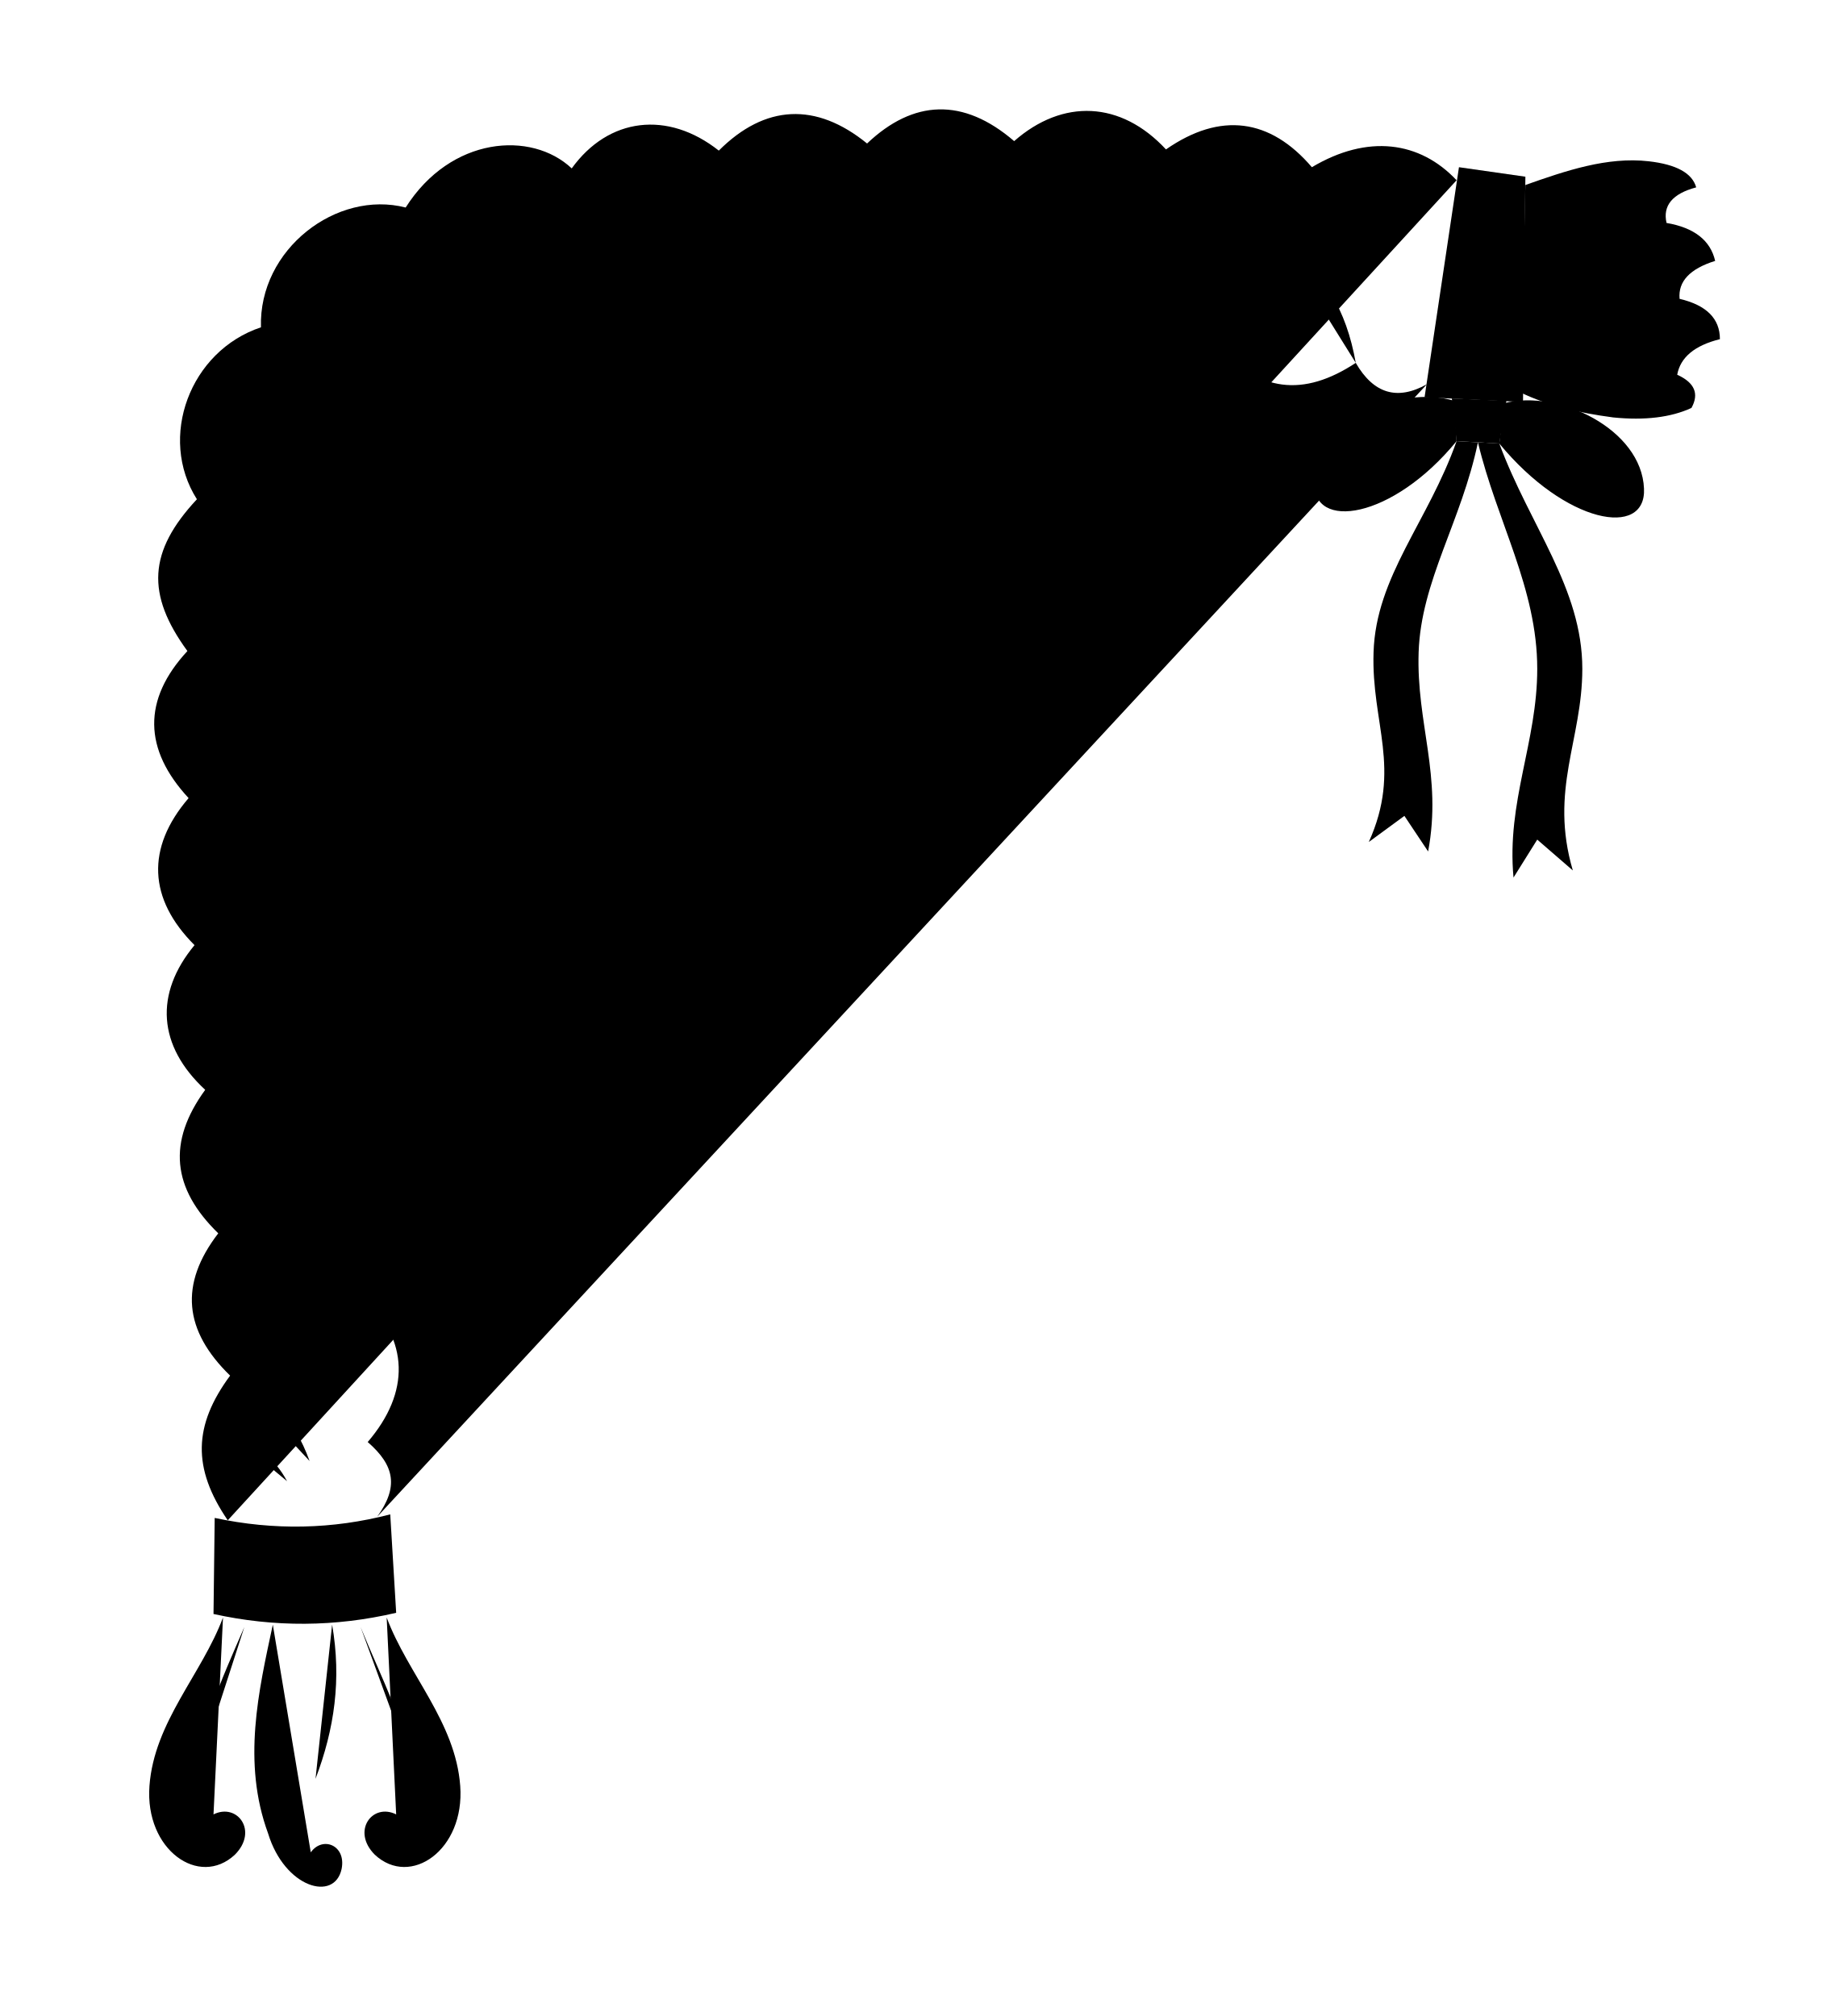
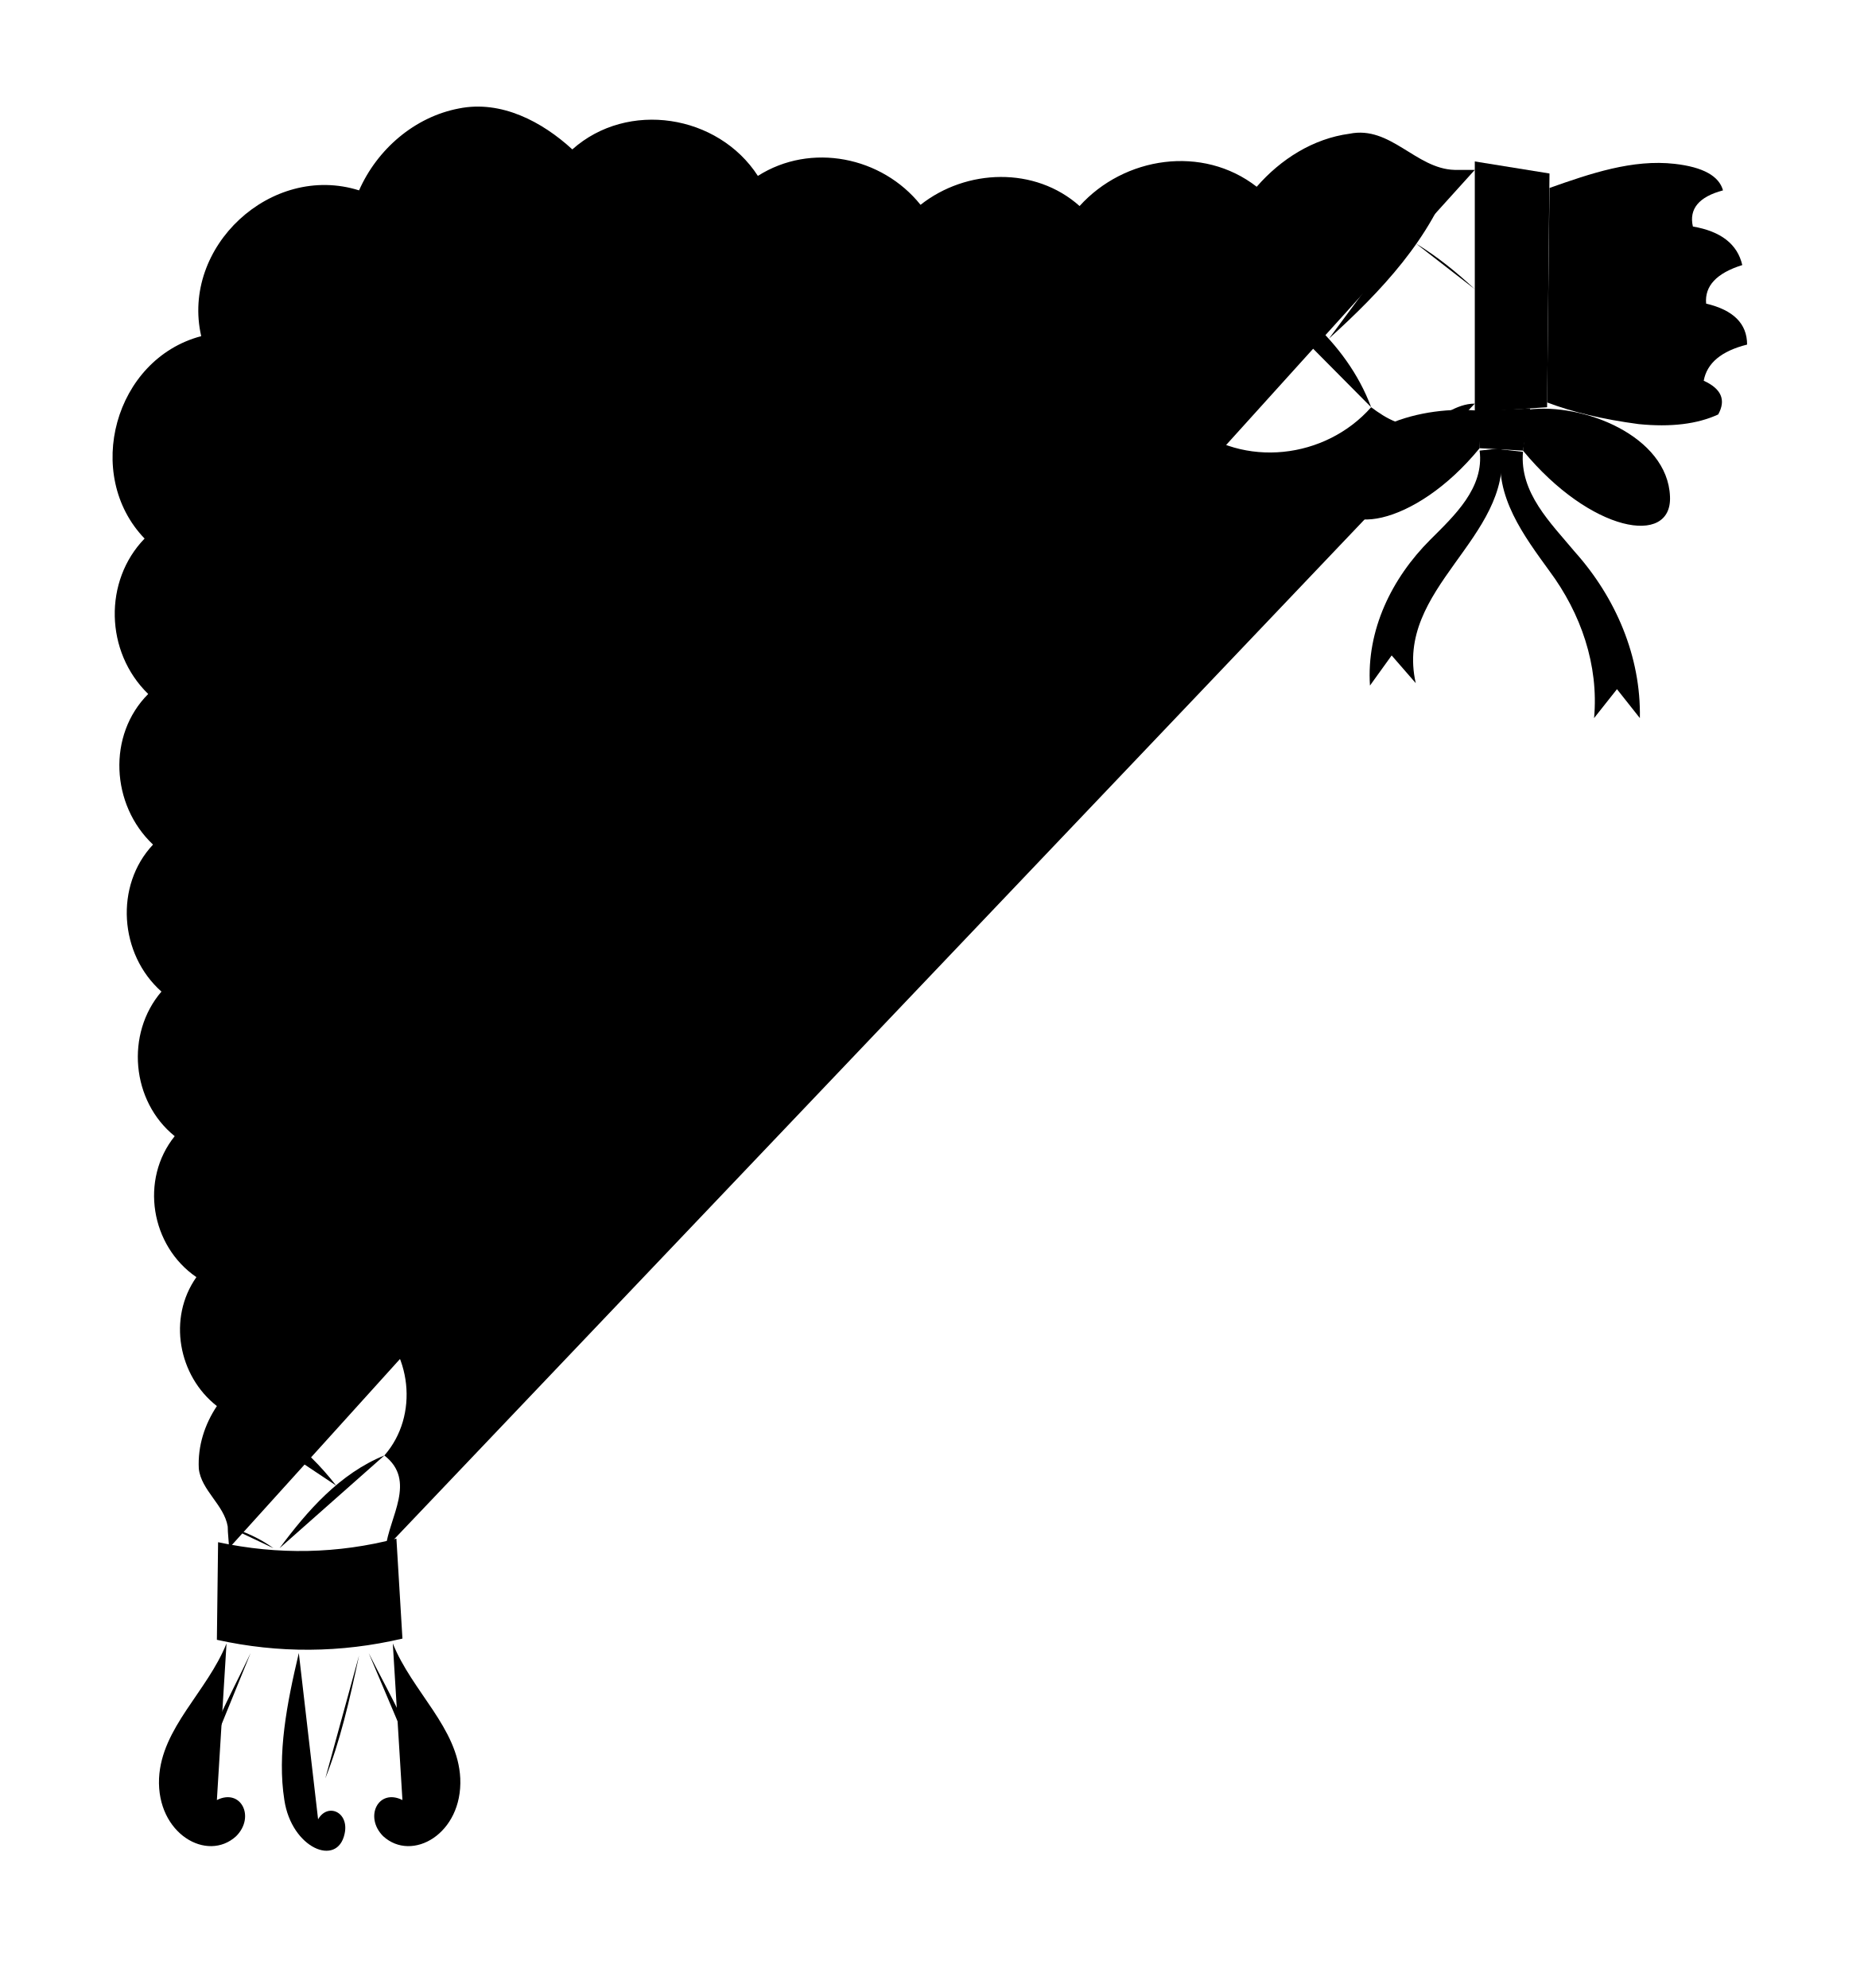
- <svg xmlns="http://www.w3.org/2000/svg" viewBox="-80 -75 155 170">
+ <svg xmlns="http://www.w3.org/2000/svg" viewBox="-80 -75 155 165">
  <g>
-     <path d="M 42.8 -59.8 C 39.7 -63.1 35.3 -63.7 30.6 -60.9 C 27.1 -65 22.9 -65.6 18.3 -62.4 C 14.5 -66.5 9.6 -66.7 5.5 -63.1 C 1.2 -66.8 -3 -66.6 -6.9 -62.9 C -11.2 -66.4 -15.5 -66.2 -19.4 -62.3 C -23.7 -65.7 -28.7 -65.1 -31.8 -60.8 C -35.2 -64 -42 -63.5 -45.8 -57.5 C -51.6 -59 -58.2 -54 -58 -47.4 C -64 -45.4 -66.7 -38.1 -63.4 -32.9 C -67.5 -28.5 -67.7 -24.9 -64.2 -20.1 C -68 -16 -67.9 -11.8 -64.1 -7.7 C -67.7 -3.5 -67.5 0.8 -63.6 4.7 C -67 8.8 -66.7 13.2 -62.7 16.9 C -65.9 21.3 -65.5 25.2 -61.6 29 C -64.9 33.3 -64.5 37.2 -60.6 41 C -63.7 45.2 -63.8 48.8 -60.8 53.2" />
-     <path d="M 40.3 -42.6 C 37.8 -41.2 35.8 -41.8 34.3 -44.4 C 29.9 -41.5 26.1 -41.9 22.5 -46 C 18.1 -43 14.5 -43.4 11.1 -47.1 C 7.1 -43.7 3.6 -43.7 -0.5 -47.2 C -4.5 -43.5 -8.3 -43.5 -12.4 -46.9 C -16.1 -43.1 -20 -42.8 -24 -46 C -26.6 -42 -32.5 -41.4 -35.6 -44.8 C -37 -41.4 -39.5 -40.3 -43.3 -41.6 C -43.1 -37.9 -44.1 -36.7 -48.1 -35.2 C -46 -31.9 -46.1 -29.4 -49.9 -25.3 C -46.8 -21.1 -47 -17.7 -50.7 -13.7 C -47.2 -9.7 -47.3 -6 -50.8 -1.8 C -47.2 2 -47.1 6 -50.6 10.1 C -46.8 13.8 -46.6 17.8 -50 22.1 C -46.1 26 -45.9 29.9 -49.4 34.3 C -45.5 38 -45.4 42.4 -49 46.6 C -46.7 48.6 -46.4 50.4 -48.2 52.9" />
-     <path d="M 34.3 -44.4 C 33.5 -48.9 31.6 -52.1 28.2 -54.2 M 30.6 -60.9 C 28.6 -56.8 25.8 -54.2 22 -53.1 M 22.5 -46 C 21.7 -50.5 19.6 -53.7 16.2 -55.6 M 18.3 -62.4 C 16.4 -58.2 13.7 -55.5 10 -54.1 M 11.1 -47.1 C 9.9 -51.5 7.6 -54.5 4 -56.1 M 5.5 -63.1 C 4 -58.7 1.5 -55.8 -2.1 -54.1 M -0.5 -47.2 C -2 -51.5 -4.5 -54.4 -8.2 -55.9 M -6.9 -62.9 C -8.3 -58.5 -10.6 -55.5 -14.2 -53.7 M -12.4 -46.9 C -14 -51.1 -16.6 -53.9 -20.3 -55.2 M -19.4 -62.3 C -20.5 -57.8 -22.7 -54.7 -26.2 -52.8 M -24 -46 C -25.9 -50.2 -28.6 -52.8 -32.4 -53.9 M -31.8 -60.8 C -32.7 -56.4 -34.8 -53.3 -38.1 -51.1 M -35.6 -44.8 C -37.6 -48.7 -40.4 -50.8 -44.4 -50.8 M -45.8 -57.5 C -45.5 -53 -46.4 -49.3 -48.4 -45.9 M -43.3 -41.6 C -46.7 -44.1 -50.2 -44.4 -53.6 -42.4 M -58 -47.4 C -55.6 -43.7 -54.6 -40.1 -54.5 -36.2 M -48.1 -35.2 C -52.3 -35.5 -55.4 -34 -57.4 -30.6 M -63.4 -32.9 C -59.7 -30.8 -57.3 -28.1 -56.2 -24.4 M -49.9 -25.3 C -53.9 -24.2 -56.7 -22 -58.2 -18.4 M -64.2 -20.1 C -60.5 -18.5 -58 -16 -56.7 -12.3 M -50.7 -13.7 C -54.4 -12.3 -57 -9.9 -58.3 -6.3 M -64.1 -7.7 C -60.5 -6.2 -58 -3.8 -56.5 -0.2 M -50.8 -1.8 C -54.4 -0.3 -56.7 2.2 -57.9 5.9 M -63.6 4.7 C -60 6 -57.5 8.3 -56 11.9 M -50.6 10.1 C -54 11.7 -56.1 14.3 -57.1 18 M -62.7 16.9 C -59.2 18.2 -56.7 20.4 -55.2 23.9 M -50 22.1 C -53.2 23.8 -55.3 26.4 -56.3 30.1 M -61.6 29 C -58.2 30.2 -55.8 32.5 -54.4 36.1 M -49.4 34.3 C -52.5 35.9 -54.5 38.5 -55.5 42.2 M -60.6 41 C -57.4 42.3 -55.2 44.6 -53.9 48.2" />
-     <path class="fine" d="M 37.8 -59.6 Q 35.9 -55.8 32.7 -54.3 M 29.5 -45.3 Q 28.8 -49.5 26.2 -51.9 M 25.5 -61.4 Q 23.8 -57.4 20.6 -55.8 M 17.7 -46.8 Q 16.9 -51 14.3 -53.2 M 12.9 -62.7 Q 11.4 -58.6 8.4 -56.8 M 6.3 -47.4 Q 5.2 -51.6 2.3 -53.5 M 0.2 -62.9 Q -1 -58.7 -3.8 -56.7 M -5.6 -47.3 Q -6.9 -51.4 -9.8 -53.3 M -12.2 -62.5 Q -13.2 -58.3 -16 -56.2 M -17.3 -46.7 Q -18.8 -50.8 -21.8 -52.5 M -24.7 -61.7 Q -25.5 -57.4 -28.2 -55.1 M -28.8 -45.5 Q -30.7 -49.5 -33.8 -51.1 M -37 -60.1 Q -37.7 -55.8 -40.4 -53.1 M -38.9 -43.9 Q -41.4 -47.3 -44.6 -47.8 M -51.4 -54.2 Q -50.2 -50.1 -51.4 -46.4 M -45.7 -39.4 Q -49.4 -41 -52.3 -39.7 M -61.2 -41.5 Q -58.1 -38.8 -57.3 -35.1 M -49.1 -31.7 Q -53.1 -31.3 -55.2 -28.7 M -63.9 -27.4 Q -60.2 -25.9 -58.6 -22.9 M -50.3 -20.5 Q -54.1 -19.5 -56 -16.7 M -64.3 -14.9 Q -60.7 -13.6 -58.9 -10.6 M -50.7 -8.7 Q -54.3 -7.5 -56 -4.6 M -64.1 -2.5 Q -60.5 -1.3 -58.7 1.5 M -50.6 3.2 Q -54.1 4.5 -55.6 7.5 M -63.4 9.8 Q -59.9 10.9 -58 13.7 M -50.2 15.1 Q -53.5 16.5 -54.9 19.5 M -62.4 22 Q -58.9 23 -57.1 25.8 M -49.5 27.2 Q -52.7 28.6 -54.1 31.7 M -61.3 34.1 Q -58 35.1 -56.3 37.9 M -49 39.4 Q -52.1 40.8 -53.5 43.8 M -60.5 46 Q -57.3 47.1 -55.8 49.9" />
+     <path d="M 42.4 -60.9 C 41.8 -60.9 41.3 -60.9 40.7 -60.9 C 37.5 -61 35.4 -64.6 32 -63.9 C 29 -63.5 26.3 -61.8 24.3 -59.5 C 19.8 -63 13.3 -62 9.6 -57.9 C 5.9 -61.2 0.2 -61 -3.6 -58 C -6.8 -62 -12.7 -63.2 -17.1 -60.4 C -20.4 -65.5 -27.9 -66.7 -32.5 -62.6 C -35 -64.9 -38.4 -66.7 -41.9 -66 C -45.6 -65.3 -48.7 -62.6 -50.2 -59.2 C -57.5 -61.5 -65 -54.5 -63.3 -47.1 C -70.5 -45.2 -73.1 -35.6 -68 -30.3 C -71.4 -26.8 -71.3 -20.9 -67.7 -17.4 C -71.1 -14 -70.8 -8.2 -67.3 -4.9 C -70.5 -1.5 -70.1 4.2 -66.6 7.3 C -69.6 10.8 -69.1 16.4 -65.5 19.3 C -68.4 22.9 -67.5 28.4 -63.7 31 C -66.1 34.4 -65.2 39.2 -62 41.7 C -63 43.2 -63.6 45 -63.5 46.9 C -63.3 48.7 -61.4 49.9 -61.1 51.7 C -61.1 52.3 -61 52.9 -61 53.5" />
+     <path d="M 42.4 -41.5 C 40.8 -41.5 39.6 -40.3 38.2 -39.9 C 36.6 -39.3 35 -40.3 33.8 -41.2 C 30 -36.9 23.2 -36.1 18.7 -39.8 C 14.7 -34.9 6.9 -34.7 2.5 -39.2 C -2.3 -34.8 -10.3 -35.9 -13.7 -41.4 C -18.3 -38.4 -24.5 -40.1 -27.5 -44.4 C -29.3 -43.4 -31.4 -42.6 -33.6 -42.8 C -35.5 -42.9 -36.9 -44.4 -38.6 -45.2 C -40.4 -42.7 -43.4 -41.4 -46.5 -41.7 C -46.7 -38.6 -48.5 -35.9 -51.2 -34.5 C -50.5 -33.1 -50.5 -31.5 -49.8 -30.2 C -49 -27.9 -50.8 -25.6 -52.1 -23.9 C -48.7 -20.5 -48.9 -14.8 -52.2 -11.4 C -48.8 -8.2 -48.9 -2.6 -52.1 0.7 C -48.8 3.8 -48.7 9 -51.6 12.3 C -48.4 15.1 -48.1 20.1 -50.7 23.5 C -47.4 26.1 -46.7 31 -49.3 34.4 C -45.8 37.1 -45.2 42.5 -48.1 45.8 C -45.4 47.9 -47.7 50.9 -48 53.5" />
+     <path d="M 42.4 -51 C 40.9 -52.4 39.3 -53.7 37.5 -54.8 M 40.7 -60.9 C 38.8 -55.2 34.6 -50.8 30.3 -46.9 M 33.8 -41.2 C 31.7 -46.8 26.8 -50.5 21.8 -53.3 M 24.3 -59.5 C 23.1 -53.8 19.3 -49 15 -45.4 M 18.7 -39.8 C 16.3 -45.1 11.6 -48.7 7 -52 M 9.6 -57.9 C 8.4 -52.3 4.2 -47.9 -0.5 -45 M 2.5 -39.2 C 0.6 -44.5 -3.3 -48.7 -7.1 -52.8 M -3.6 -58 C -5.7 -52.8 -10.6 -49.5 -15.5 -47.4 M -13.7 -41.4 C -14.4 -46.8 -17.5 -51.6 -21.1 -55.6 M -17.1 -60.4 C -19.8 -55.7 -24.7 -52.9 -29.2 -50.2 M -27.5 -44.5 C -28 -49.8 -31.5 -54.4 -35.8 -57.3 M -32.5 -62.6 C -34.6 -57.7 -38.9 -54.3 -41.8 -50 M -38.6 -45.3 C -40.2 -50.2 -45.5 -53.2 -50.6 -53 M -50.2 -59.2 C -50 -54 -51.6 -49 -51.6 -43.8 M -46.5 -41.7 C -50.5 -44.8 -56.3 -44.5 -60.5 -41.7 M -63.3 -47.1 C -60.5 -42.9 -59.2 -37.9 -56.6 -33.6 M -51.3 -34.5 C -56.2 -35.1 -60.6 -31.7 -63 -27.7 M -68 -30.3 C -63.4 -28.7 -59.8 -25.2 -57 -21.3 M -52.1 -23.9 C -56.7 -22.4 -60.2 -18.8 -62.9 -15 M -67.7 -17.4 C -63.2 -16 -59.7 -12.5 -56.9 -8.8 M -52.2 -11.4 C -56.6 -9.9 -59.9 -6.3 -62.5 -2.6 M -67.3 -4.9 C -62.8 -3.6 -59.4 -0.2 -56.6 3.3 M -52.1 0.7 C -56.3 2.2 -59.5 5.7 -61.8 9.5 M -66.6 7.3 C -62.2 8.5 -58.8 11.6 -55.9 14.9 M -51.6 12.3 C -55.8 13.9 -58.7 17.5 -60.8 21.2 M -65.5 19.3 C -61.2 20.3 -57.8 23.2 -54.8 26.2 M -50.7 23.5 C -54.7 25.2 -57.3 28.9 -59.1 32.6 M -63.7 31 C -59.6 31.7 -56 34.3 -53.2 37.3 M -49.3 34.4 C -53 36.3 -55.5 39.8 -57.6 43.3 M -62 41.7 C -57.9 42.4 -54.6 45.1 -52.1 48.3 M -48.1 45.8 C -51.8 47.3 -54.5 50.4 -56.8 53.5 M -61.1 51.7 C -59.7 52.1 -58.4 52.7 -57.3 53.5" />
+     <path class="fine" d="M 18.3 -60 C 17.4 -56 15.3 -52.1 11.8 -49.8 M -4 -38.5 C -5.3 -42.4 -7.4 -46.2 -10.6 -48.8 M -22.5 -62.6 C -24.7 -59.3 -27.7 -56.4 -31.4 -54.9 M -41.4 -43.4 C -43.3 -46.3 -46.7 -48.6 -50.3 -48 M -67.2 -41.3 C -64.6 -38.5 -62.5 -35.3 -60.9 -31.8 M -51.1 -19.1 C -54.3 -17.9 -57.3 -15.7 -58.9 -12.6 M -68 -0.2 C -64.9 0.9 -61.9 2.8 -60.2 5.7 M -50.4 16.5 C -53.3 17.8 -55.9 20 -57 23 M -63.9 35.3 C -61 35.9 -58 37.3 -56.3 39.8" />
  </g>
  <g>
-     <path d="M 48.6 -60.1 L 43 -60.9 L 40.1 -41.5 L 48.4 -41.1 Z" />
-     <path d="M 48.6 -59.4 C 52 -60.6 55.5 -61.8 59 -61.4 Q 62.5 -61 63 -59.2 Q 60 -58.4 60.5 -56.2 Q 64 -55.6 64.6 -53 Q 61.4 -52 61.6 -49.8 Q 65 -49 65 -46.4 Q 61.8 -45.6 61.4 -43.4 Q 63.6 -42.4 62.6 -40.6 Q 60 -39.4 56 -39.8 C 53 -40.2 50.5 -40.8 48.2 -41.9" />
+     <path d="M 42.4 -61.6 L 48.6 -60.6 L 48.4 -41.2 L 42.4 -40.8 Z" />
+     <path d="M 48.6 -59.4 C 52 -60.6 55.5 -61.8 59 -61.4 Q 62.5 -61 63 -59.2 Q 60 -58.4 60.5 -56.2 Q 64 -55.6 64.6 -53 Q 61.4 -52 61.6 -49.8 Q 65 -49 65 -46.4 Q 61.8 -45.6 61.4 -43.4 Q 63.6 -42.4 62.6 -40.6 Q 60 -39.4 56 -39.8 C 53 -40.2 50.5 -40.8 48.4 -41.6" />
    <path class="fine" d="M 49.6 -55.8 C 53 -56.4 56.5 -56.6 59.8 -56.4 M 49.6 -50.6 C 53.5 -50.8 57.5 -50.6 61.2 -50 M 49.4 -45.6 C 53 -45.2 56.5 -44.6 60.8 -43.6" />
-     <path d="M 42.6 -41.2 C 38 -42.6 31 -39.4 30.8 -34.4 C 30.6 -30.2 37.4 -31.2 42.8 -37.8 M 46.8 -41 C 51.4 -42.2 58.4 -38.8 58.6 -33.8 C 58.8 -29.6 52 -30.8 46.4 -37.6" />
+     <path d="M 42.8 -40.9 C 38.2 -41.4 31.2 -39.6 30.8 -34.4 C 30.6 -30.2 37.4 -31.2 42.8 -37.8 M 46.8 -41 C 51.4 -41.6 58.4 -38.8 58.6 -33.8 C 58.8 -29.6 52 -30.8 46.4 -37.6" />
    <path class="fine" d="M 41.6 -39.6 C 38 -38.4 35 -36.6 33.2 -34 M 47.6 -39.4 C 51.2 -38 54.2 -36.2 56.2 -33.6" />
-     <path d="M 42.4 -41.4 L 47 -41.2 L 46.4 -37.6 L 42.8 -37.8 Z" />
-     <path d="M 42.8 -37.8 C 40.4 -31 36 -26.4 35.8 -20 C 35.6 -14 38.2 -10.2 35.4 -4 L 38.4 -6.2 L 40.4 -3.2 C 41.6 -9.6 39.4 -14 39.6 -20 C 39.8 -26 43.2 -31 44.6 -37.7" />
-     <path d="M 44.6 -37.7 C 46.2 -31 49.6 -25.4 49.6 -18.6 C 49.6 -12.4 47 -7.4 47.6 -1 L 49.6 -4.2 L 52.6 -1.6 C 50.6 -8.4 53.4 -12.6 53.4 -18.6 C 53.4 -25.4 49 -30.6 46.4 -37.6" />
+     <path d="M 42.6 -40.9 L 47 -41.1 L 46.4 -37.6 L 42.8 -37.8 Z" />
+     <path d="M 42.8 -37.6 C 43.2 -34.5 40.7 -32.2 38.7 -30.2 C 35.5 -27 33.4 -22.7 33.7 -18.1 L 35.5 -20.6 L 37.5 -18.3 C 35.7 -26.2 45.5 -30.3 44.6 -37.8" />
+     <path d="M 44.6 -37.7 C 44 -33.8 46.5 -30.5 48.6 -27.6 C 51.2 -24.1 52.7 -19.8 52.3 -15.4 L 54.2 -17.8 L 56.1 -15.4 C 56.2 -20.5 54.1 -25.4 50.7 -29.2 C 48.7 -31.6 46.1 -34.1 46.4 -37.5" />
  </g>
  <g>
    <path d="M -61.9 53 Q -54.4 54.6 -47.1 52.7 L -46.6 61 Q -54.3 62.8 -62 61.1 Z" />
    <path d="M -54.3 53.8 L -52.3 56.9 L -54.3 60 L -56.3 56.9 Z" />
    <path class="fine" d="M -59.6 55.6 C -58.3 55.6 -58.3 57.6 -59.6 57.6 C -60.9 57.6 -60.9 55.6 -59.6 55.6 Z M -49 55.6 C -47.7 55.6 -47.7 57.6 -49 57.6 C -50.3 57.6 -50.3 55.6 -49 55.6 Z" />
-     <path d="M -61.2 61.4 C -63 66.2 -67 70.2 -67.4 75.6 C -67.8 81 -63.2 84.2 -60.2 81.4 C -58.2 79.4 -60 77 -62 78" />
-     <path d="M -47.4 61.4 C -45.6 66.2 -41.6 70.2 -41.2 75.6 C -40.8 81 -45.4 84.2 -48.4 81.4 C -50.4 79.4 -48.6 77 -46.6 78" />
-     <path d="M -57 62 C -58.2 67.6 -59.6 73.6 -57.4 79.6 C -56 84.2 -51.8 85.4 -51.2 82.6 C -50.8 80.6 -52.8 79.8 -53.8 81.2" />
-     <path class="fine" d="M -52 62 C -51.2 66.6 -51.8 70.8 -53.4 75 M -59.4 62.2 C -61.4 66.8 -63.2 70.8 -63.6 75.2 M -49.6 62.2 C -47.8 66.6 -45.8 70.4 -45 74.8" />
+     <path d="M -61.2 61.4 C -62.8 65.4 -66.6 68.4 -66.8 72.6 C -67 77.2 -62.8 79.6 -60.4 77.4 C -58.8 75.8 -60 73.4 -62 74.4" />
+     <path d="M -47.4 61.4 C -45.8 65.4 -42 68.4 -41.8 72.6 C -41.6 77.2 -45.8 79.6 -48.2 77.4 C -49.8 75.8 -48.6 73.4 -46.6 74.4" />
+     <path d="M -55.2 62.2 C -56.2 66.4 -57 70.6 -56.4 74.4 C -55.8 78.4 -52 80 -51.4 77.2 C -51 75.4 -52.8 74.6 -53.6 76" />
+     <path class="fine" d="M -59.2 62.2 C -61 66 -63 69.4 -63.6 73 M -50.2 62.4 C -51 66.2 -51.8 69.6 -53 72.6 M -49.4 62.2 C -47.6 65.8 -45.6 69 -45 72.6" />
  </g>
</svg>
